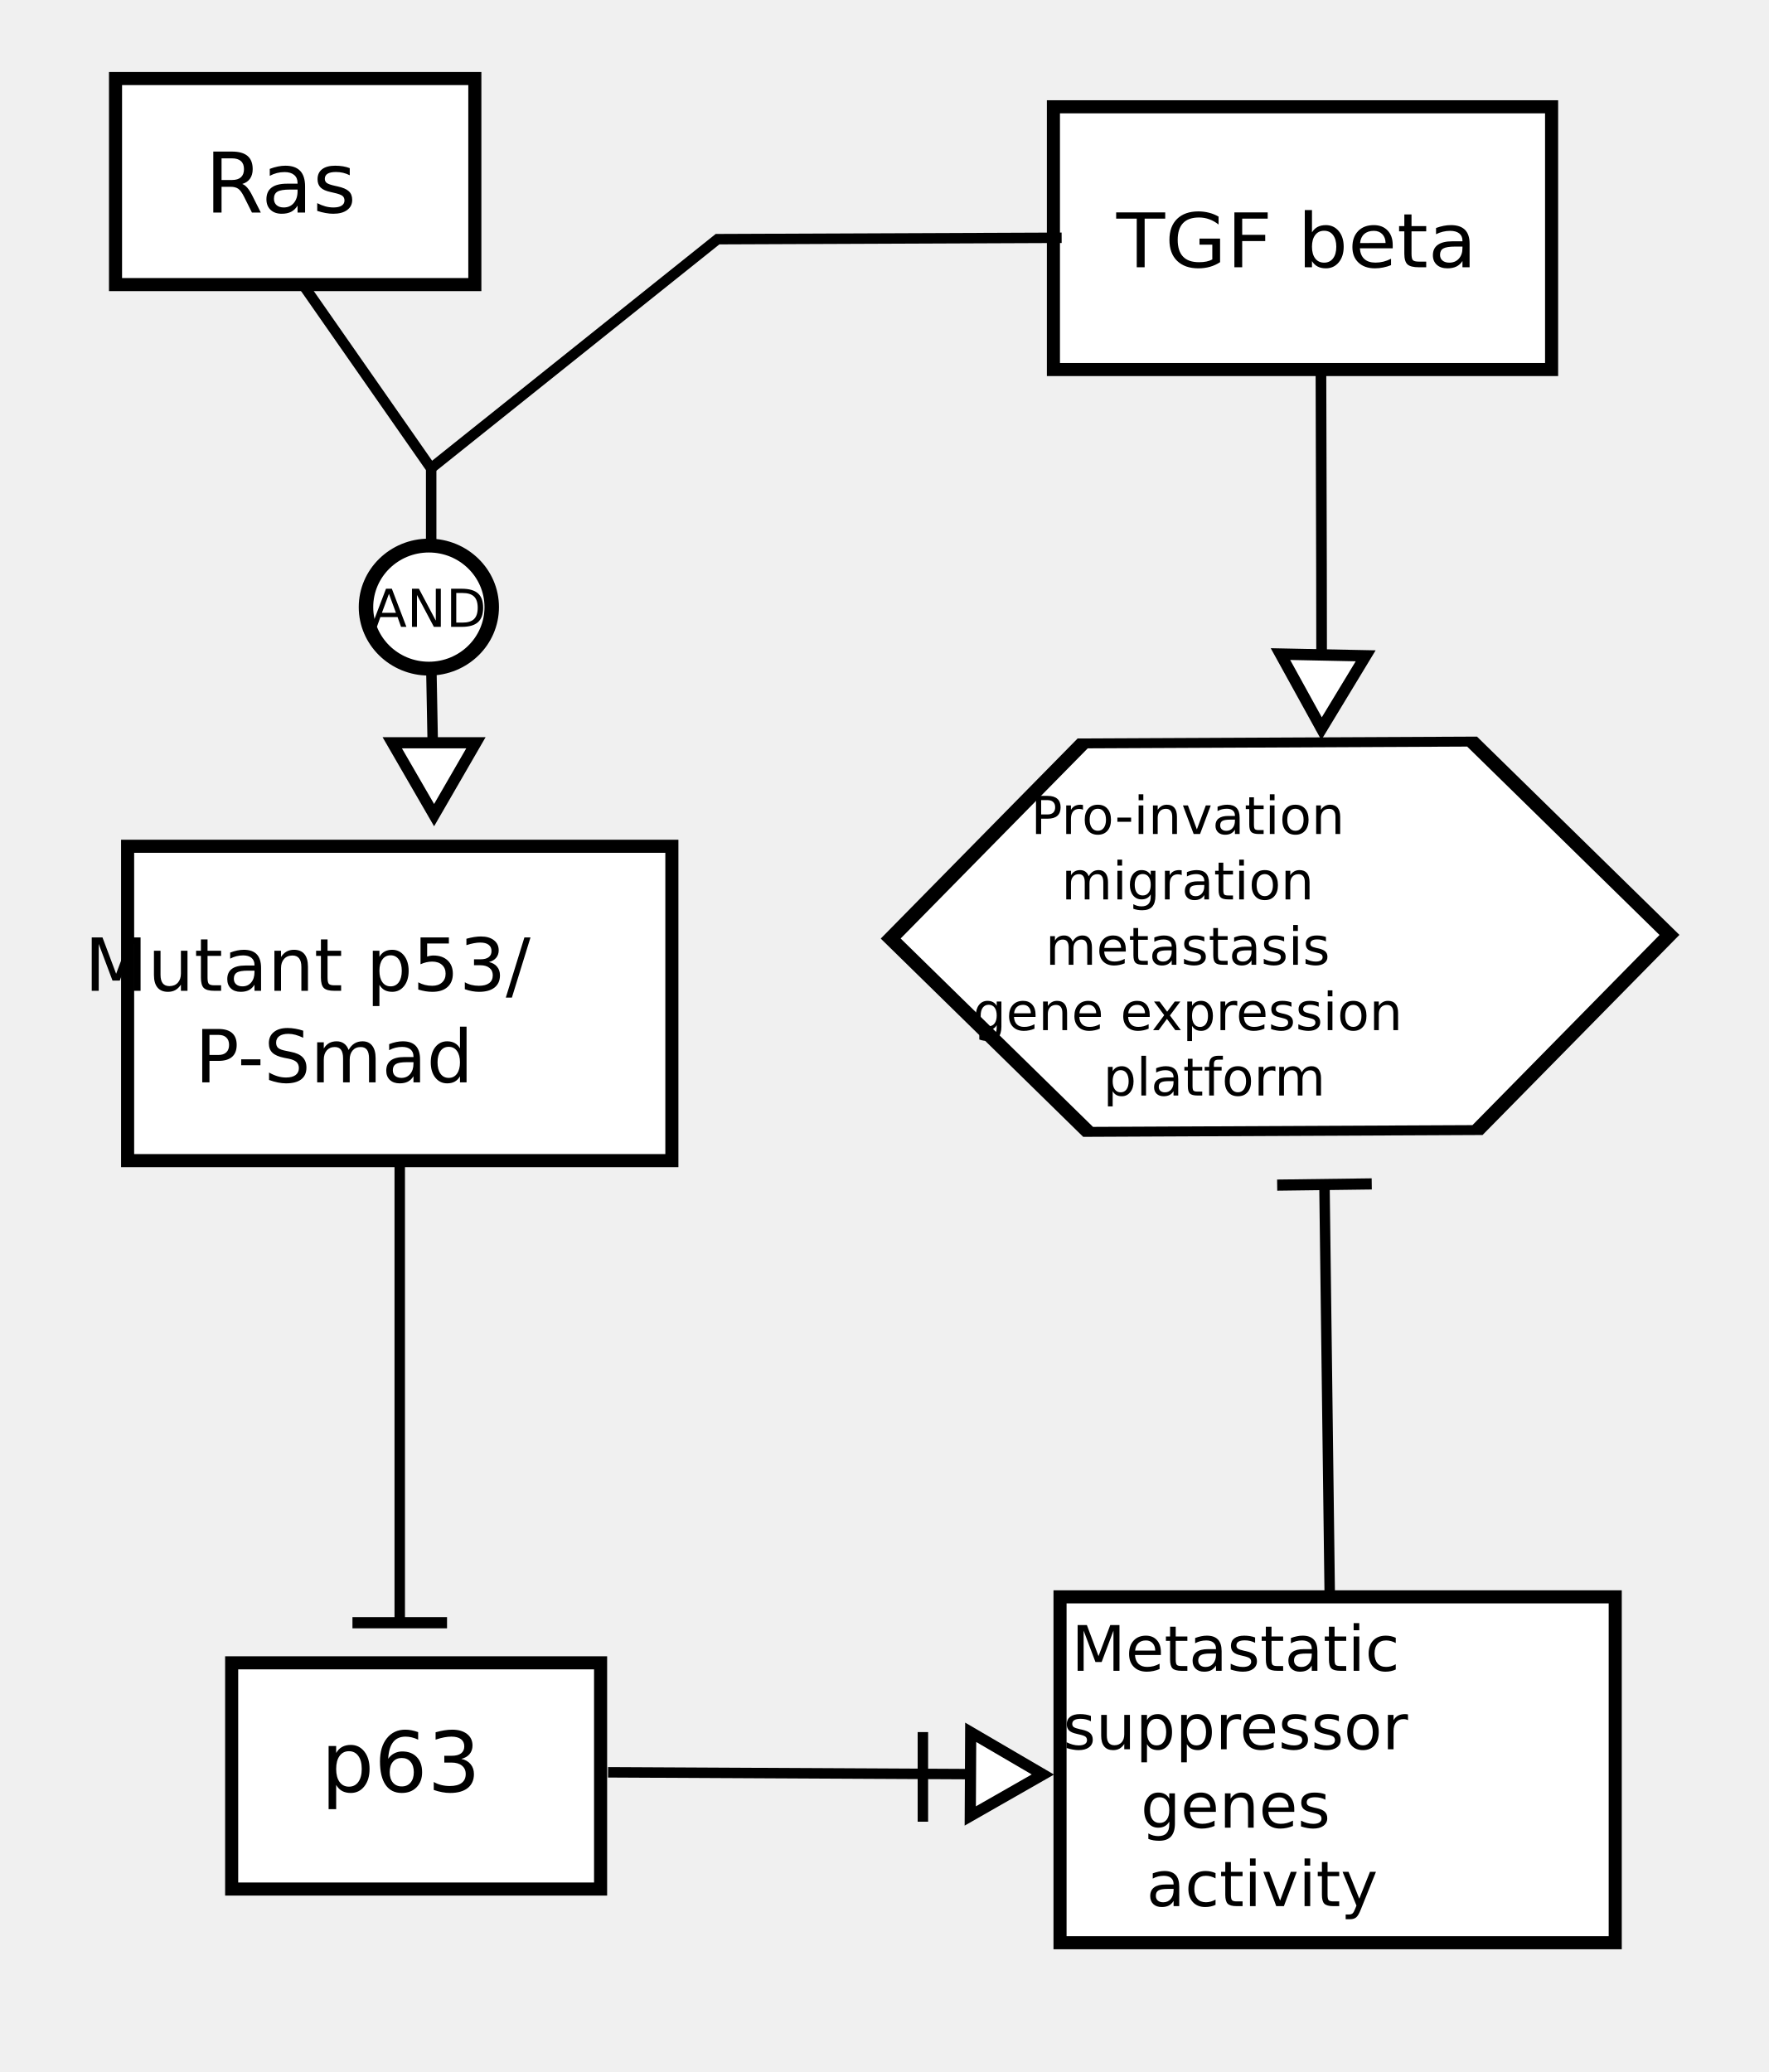
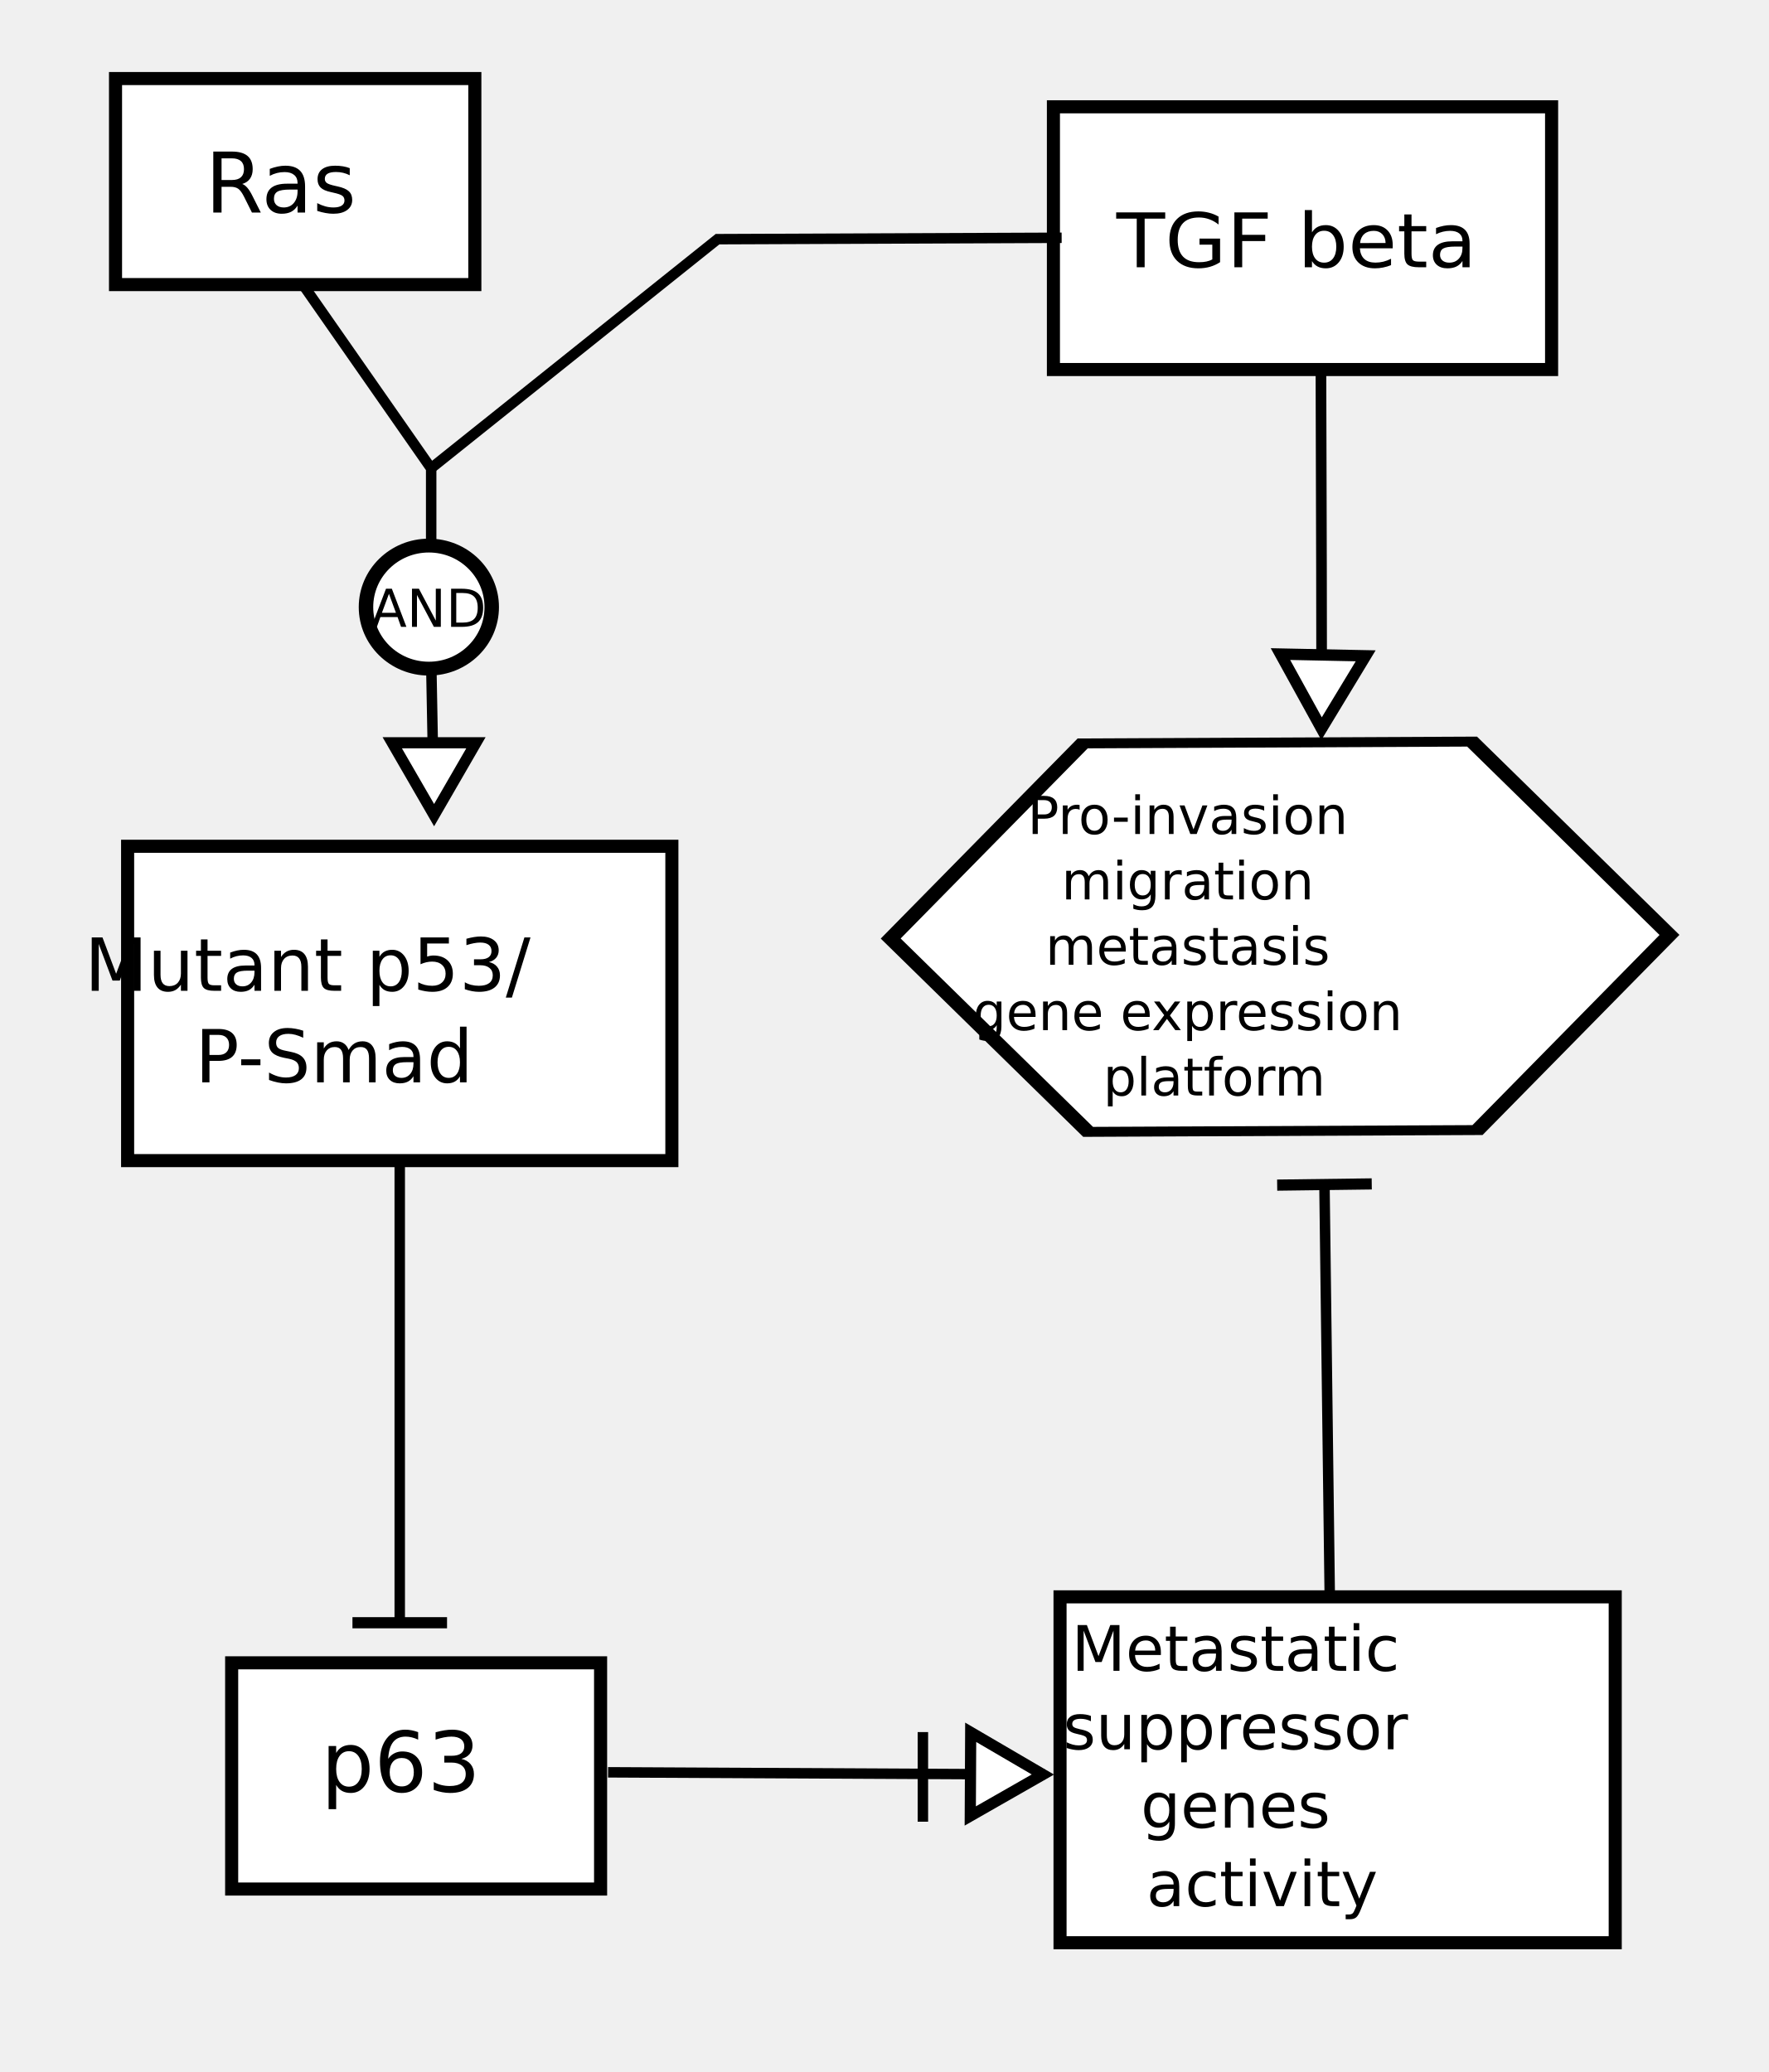
<svg xmlns="http://www.w3.org/2000/svg" width="676.09" height="792.36" id="svg2" version="1.0">
  <defs id="defs4">
    <marker orient="auto" refY="0" refX="0" id="StopL" style="overflow:visible">
      <path id="path3354" d="M 0,5.65 L 0,-5.65" style="fill:none;fill-opacity:0.75;fill-rule:evenodd;stroke:#000000;stroke-width:1pt" transform="scale(0.8,0.8)" />
    </marker>
    <marker style="overflow:visible" id="DistanceStart" refX="0" refY="0" orient="auto">
      <g id="g2300">
        <path style="fill:none;stroke:#ffffff;stroke-width:1.15;stroke-linecap:square" d="M 0,0 L 2,0" id="path2306" />
        <path style="fill:#000000;fill-rule:evenodd;stroke:none" d="M 0,0 L 13,4 L 9,0 L 13,-4 L 0,0 z" id="path2302" />
        <path style="fill:none;stroke:#000000;stroke-width:1;stroke-linecap:square" d="M 0,-4 L 0,40" id="path2304" />
      </g>
    </marker>
    <marker style="overflow:visible" id="DistanceEnd" refX="0" refY="0" orient="auto">
      <g id="g3240">
        <path style="fill:none;stroke:#ffffff;stroke-width:1.15;stroke-linecap:square" d="M 0,0 L -2,0" id="path2316" />
        <path style="fill:#000000;fill-rule:evenodd;stroke:none" d="M 0,0 L -13,4 L -9,0 L -13,-4 L 0,0 z" id="path2312" />
        <path style="fill:none;stroke:#000000;stroke-width:1;stroke-linecap:square" d="M 0,-4 L 0,40" id="path2314" />
      </g>
    </marker>
    <marker orient="auto" refY="0" refX="0" id="EmptyTriangleOutL" style="overflow:visible">
      <path id="path3345" d="M 5.77,0 L -2.88,5 L -2.88,-5 L 5.77,0 z" style="fill:#ffffff;fill-rule:evenodd;stroke:#000000;stroke-width:1pt;marker-start:none" transform="matrix(0.8,0,0,0.8,-4.8,0)" />
    </marker>
  </defs>
  <g id="layer1">
    <rect style="opacity:1;fill:#ffffff;stroke:#000000;stroke-width:5;stroke-linecap:butt;stroke-linejoin:miter;stroke-miterlimit:4;stroke-dasharray:none;stroke-opacity:1" id="rect2383" width="190.472" height="100.472" x="402.764" y="-141.313" transform="scale(1,-1)" />
    <text xml:space="preserve" style="font-size:29.575px;font-style:normal;font-weight:normal;fill:#000000;fill-opacity:1;stroke:none;stroke-width:1px;stroke-linecap:butt;stroke-linejoin:miter;stroke-opacity:1;font-family:Bitstream Vera Sans" x="415.361" y="105.029" id="text2385" transform="scale(1.027666,0.9730789)">
      <tspan x="415.361" y="105.029" id="tspan2389">TGF beta</tspan>
    </text>
    <path style="opacity:1;fill:#ffffff;stroke:#000000;stroke-width:2.18;stroke-linecap:butt;stroke-linejoin:miter;stroke-miterlimit:4;stroke-dasharray:none;stroke-opacity:1" id="path2391" d="M 295.714,535.219 L 270.742,492.759 L 295.027,449.902 L 344.286,449.505 L 369.258,491.966 L 344.973,534.823 L 295.714,535.219 z" transform="matrix(3.022445,0,0,1.741181,-477.7537,-499.0723)" />
    <text xml:space="preserve" style="font-size:32px;font-style:normal;font-weight:normal;text-align:center;text-anchor:middle;fill:#000000;fill-opacity:1;stroke:none;stroke-width:1px;stroke-linecap:butt;stroke-linejoin:miter;stroke-opacity:1;font-family:Bitstream Vera Sans" x="489.714" y="318.934" id="text2393">
-       <tspan id="tspan2395" x="489.714" y="318.934" style="font-size:20px;text-align:center;text-anchor:middle">Pro-invation</tspan>
+       <tspan id="tspan2395" x="489.714" y="318.934" style="font-size:20px;text-align:center;text-anchor:middle">Pro-invasion</tspan>
      <tspan x="489.714" y="343.934" id="tspan2397" style="font-size:20px;text-align:center;text-anchor:middle">migration</tspan>
      <tspan x="489.714" y="368.934" id="tspan2399" style="font-size:20px;text-align:center;text-anchor:middle">metastasis</tspan>
      <tspan x="489.714" y="393.934" id="tspan2401" style="font-size:20px;text-align:center;text-anchor:middle">gene expression</tspan>
      <tspan x="489.714" y="418.934" id="tspan2403" style="font-size:20px;text-align:center;text-anchor:middle">platform</tspan>
    </text>
    <path style="fill:none;fill-rule:evenodd;stroke:#000000;stroke-width:4.074;stroke-linecap:butt;stroke-linejoin:miter;marker-end:url(#EmptyTriangleOutL);stroke-miterlimit:4;stroke-dasharray:none;stroke-opacity:1" d="M 505.049,142.756 C 505.463,269.887 505.269,279.397 505.269,279.397" id="path3179" />
    <rect style="opacity:1;fill:#ffffff;stroke:#000000;stroke-width:5;stroke-linecap:butt;stroke-linejoin:miter;stroke-miterlimit:4;stroke-dasharray:none;stroke-opacity:1" id="rect3979" width="212.273" height="132.273" x="405.292" y="-742.927" transform="scale(1,-1)" />
    <text xml:space="preserve" style="font-size:32px;font-style:normal;font-weight:normal;fill:#000000;fill-opacity:1;stroke:none;stroke-width:1px;stroke-linecap:butt;stroke-linejoin:miter;stroke-opacity:1;font-family:Bitstream Vera Sans" x="508" y="638.934" id="text3981">
      <tspan id="tspan3983" x="511.82" y="638.934" style="font-size:24px;text-align:center;text-anchor:middle">Metastatic </tspan>
      <tspan x="508" y="668.934" id="tspan3985" style="font-size:24px;text-align:center;text-anchor:middle">suppressor</tspan>
      <tspan x="508" y="698.934" id="tspan3987" style="font-size:24px;text-align:center;text-anchor:middle">genes</tspan>
      <tspan x="508" y="728.934" style="font-size:24px;text-align:center;text-anchor:middle" id="tspan3989">activity</tspan>
    </text>
    <path style="fill:none;fill-rule:evenodd;stroke:#000000;stroke-width:4;stroke-linecap:butt;stroke-linejoin:miter;marker-end:url(#StopL);stroke-miterlimit:4;stroke-dasharray:none;stroke-opacity:1" d="M 508.404,609.351 C 506.391,452.975 506.391,452.975 506.391,452.975 L 506.391,452.975 L 506.391,452.975 L 506.391,452.975 L 506.391,452.975" id="path5060" />
    <rect style="opacity:1;fill:#ffffff;stroke:#000000;stroke-width:5;stroke-linecap:butt;stroke-linejoin:miter;stroke-miterlimit:4;stroke-dasharray:none;stroke-opacity:1" id="rect7240" width="208.091" height="120.208" x="48.792" y="323.626" />
    <text xml:space="preserve" style="font-size:32px;font-style:normal;font-weight:normal;fill:#000000;fill-opacity:1;stroke:none;stroke-width:1px;stroke-linecap:butt;stroke-linejoin:miter;stroke-opacity:1;font-family:Bitstream Vera Sans" x="153.178" y="378.9" id="text7242">
      <tspan id="tspan7244" x="153.178" y="378.9" style="font-size:28px;text-align:center;text-anchor:middle">Mutant p53/</tspan>
      <tspan x="153.178" y="413.9" id="tspan7248" style="font-size:28px;text-align:center;text-anchor:middle">P-Smad</tspan>
    </text>
    <rect style="opacity:1;fill:#ffffff;stroke:#000000;stroke-width:5;stroke-linecap:butt;stroke-linejoin:miter;stroke-miterlimit:4;stroke-dasharray:none;stroke-opacity:1" id="rect7250" width="141.056" height="86.508" x="88.574" y="635.885" />
    <text xml:space="preserve" style="font-size:32px;font-style:normal;font-weight:normal;fill:#000000;fill-opacity:1;stroke:none;stroke-width:1px;stroke-linecap:butt;stroke-linejoin:miter;stroke-opacity:1;font-family:Bitstream Vera Sans" x="122.736" y="685.2" id="text7252">
      <tspan id="tspan7254" x="122.736" y="685.2">p63</tspan>
    </text>
    <path style="fill:none;fill-rule:evenodd;stroke:#000000;stroke-width:4;stroke-linecap:butt;stroke-linejoin:miter;marker-end:url(#EmptyTriangleOutL);stroke-miterlimit:4;stroke-dasharray:none;stroke-opacity:1" d="M 232.484,677.754 C 399.47,678.597 399.47,678.597 399.47,678.597 L 399.47,678.597 L 399.47,678.597 L 399.47,678.597 L 399.47,678.597 L 399.47,678.597 L 399.47,678.597" id="path7811" />
    <path style="fill:none;fill-rule:evenodd;stroke:#000000;stroke-width:4;stroke-linecap:butt;stroke-linejoin:miter;marker-end:url(#StopL);stroke-miterlimit:4;stroke-dasharray:none;stroke-opacity:1" d="M 152.838,444.783 C 152.838,620.55 152.838,620.55 152.838,620.55 L 152.838,620.55 L 152.838,620.55 L 152.838,620.55 L 152.838,620.55 L 152.838,620.55" id="path8364" />
    <rect style="opacity:1;fill:#ffffff;stroke:#000000;stroke-width:5;stroke-linecap:butt;stroke-linejoin:miter;stroke-miterlimit:4;stroke-dasharray:none;stroke-opacity:1" id="rect8917" width="137.381" height="78.792" x="44.168" y="30.038" />
    <text xml:space="preserve" style="font-size:32px;font-style:normal;font-weight:normal;fill:#000000;fill-opacity:1;stroke:none;stroke-width:1px;stroke-linecap:butt;stroke-linejoin:miter;stroke-opacity:1;font-family:Bitstream Vera Sans" x="78.411" y="81.291" id="text8919">
      <tspan id="tspan8921" x="78.411" y="81.291">Ras</tspan>
    </text>
    <path style="opacity:1;fill:#ffffff;stroke:#000000;stroke-width:5;stroke-linecap:butt;stroke-linejoin:miter;stroke-miterlimit:4;stroke-dasharray:none;stroke-opacity:1" id="path8923" d="M 215.162,384.651 A 21.718,22.223 0 1 1 171.726,384.651 A 21.718,22.223 0 1 1 215.162,384.651 z" transform="matrix(1.106774,0,0,1.058893,-50.12953,-175.1381)" />
    <text xml:space="preserve" style="font-size:32px;font-style:normal;font-weight:normal;fill:#000000;fill-opacity:1;stroke:none;stroke-width:1px;stroke-linecap:butt;stroke-linejoin:miter;stroke-opacity:1;font-family:Bitstream Vera Sans" x="141.868" y="239.722" id="text8925">
      <tspan id="tspan8927" x="141.868" y="239.722" style="font-size:20px">AND</tspan>
    </text>
    <path style="fill:none;fill-rule:evenodd;stroke:#000000;stroke-width:4;stroke-linecap:butt;stroke-linejoin:miter;stroke-miterlimit:4;stroke-dasharray:none;stroke-opacity:1" d="M 115.984,109.089 C 164.854,179.159 164.854,179.159 164.854,179.159 L 164.854,179.159 L 164.854,179.159 L 164.854,179.159 L 164.854,179.159 C 164.857,207.505 164.857,207.505 164.857,207.505 L 164.857,207.505 L 164.857,207.505 L 164.857,207.505 L 164.857,207.505 L 164.857,207.505 L 164.857,207.505 L 164.857,207.505" id="path8929" />
    <path style="fill:none;fill-rule:evenodd;stroke:#000000;stroke-width:4;stroke-linecap:butt;stroke-linejoin:miter;marker-end:url(#EmptyTriangleOutL);stroke-miterlimit:4;stroke-dasharray:none;stroke-opacity:1" d="M 164.96,257.905 C 165.972,311.443 165.972,311.443 165.972,311.443 L 165.972,311.443 L 165.972,312.453" id="path8933" />
    <path style="fill:none;fill-rule:evenodd;stroke:#000000;stroke-width:4;stroke-linecap:butt;stroke-linejoin:miter;stroke-miterlimit:4;stroke-dasharray:none;stroke-opacity:1" d="M 405.908,90.93 C 274.346,91.462 274.346,91.462 274.346,91.462 L 274.346,91.462 L 274.346,91.462 L 274.346,91.462 L 164.807,179.08" id="path9486" />
    <path style="fill:none;fill-rule:evenodd;stroke:#000000;stroke-width:4;stroke-linecap:butt;stroke-linejoin:miter;stroke-miterlimit:4;stroke-dasharray:none;stroke-opacity:1" d="M 352.857,662.362 C 352.857,696.648 352.857,696.648 352.857,696.648 L 352.857,696.648 L 352.857,696.648 L 352.857,696.648 L 352.857,696.648 L 352.857,696.648 L 352.857,696.648" id="path9488" />
  </g>
</svg>
